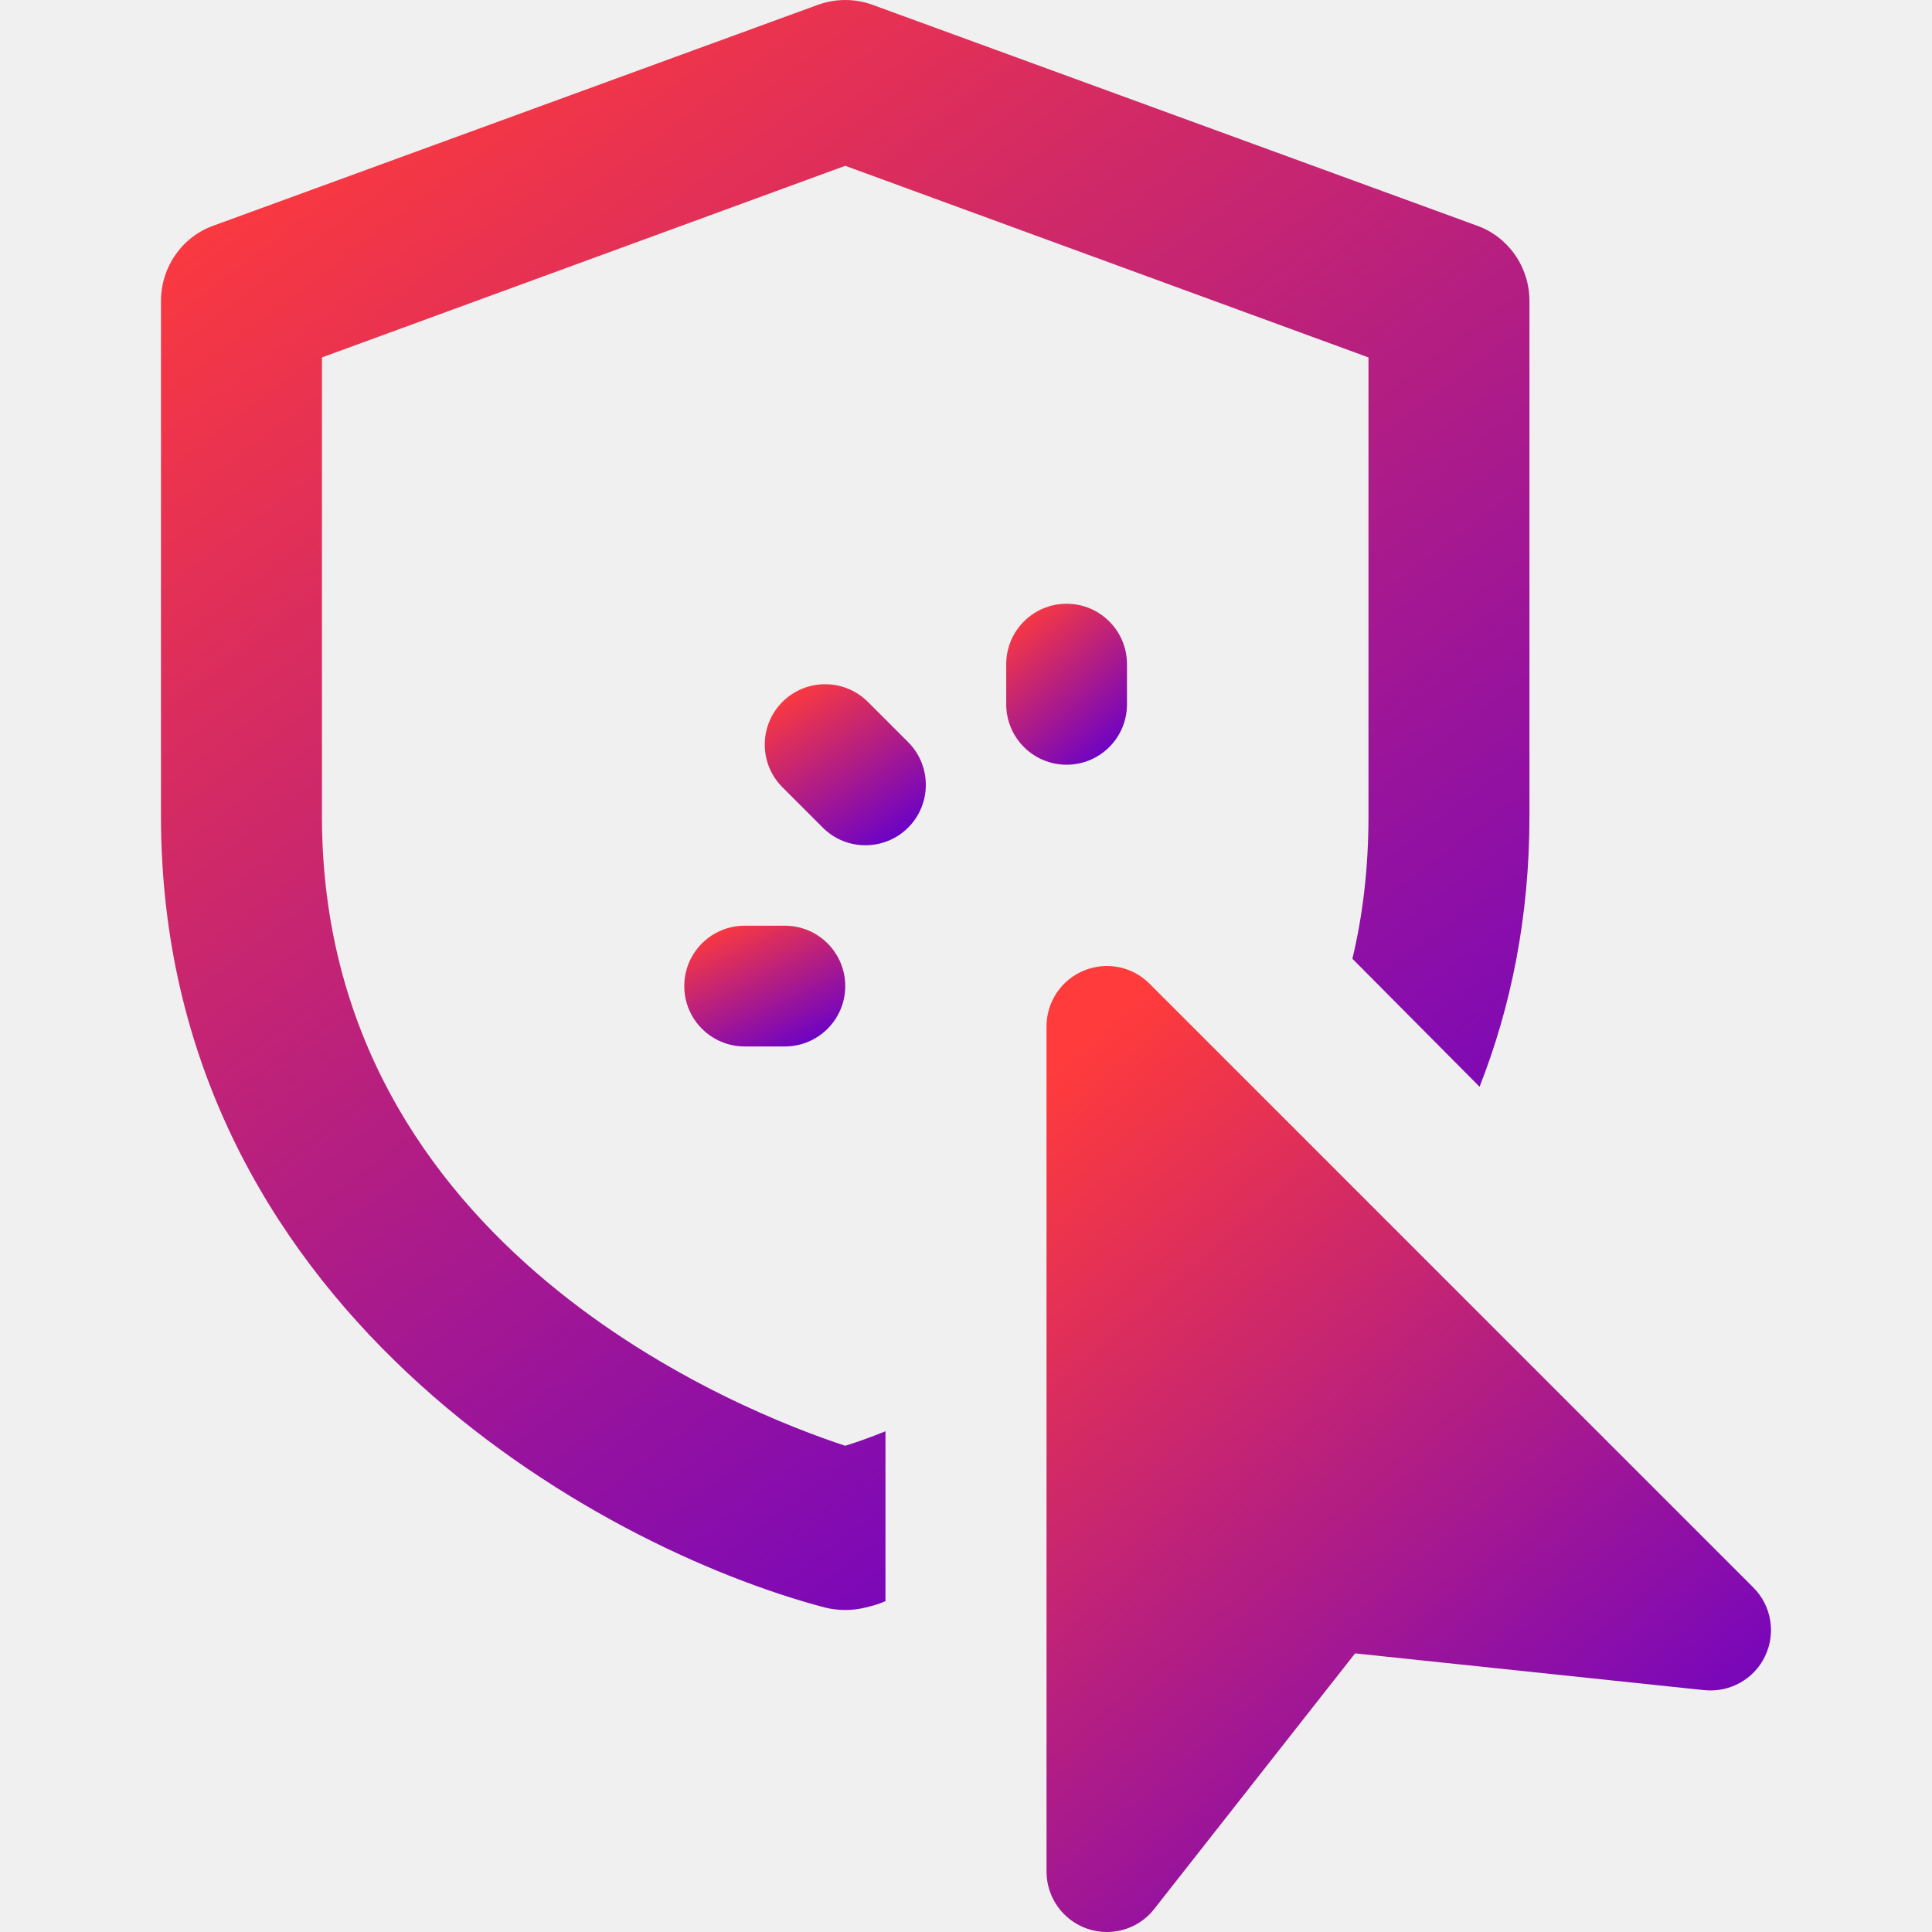
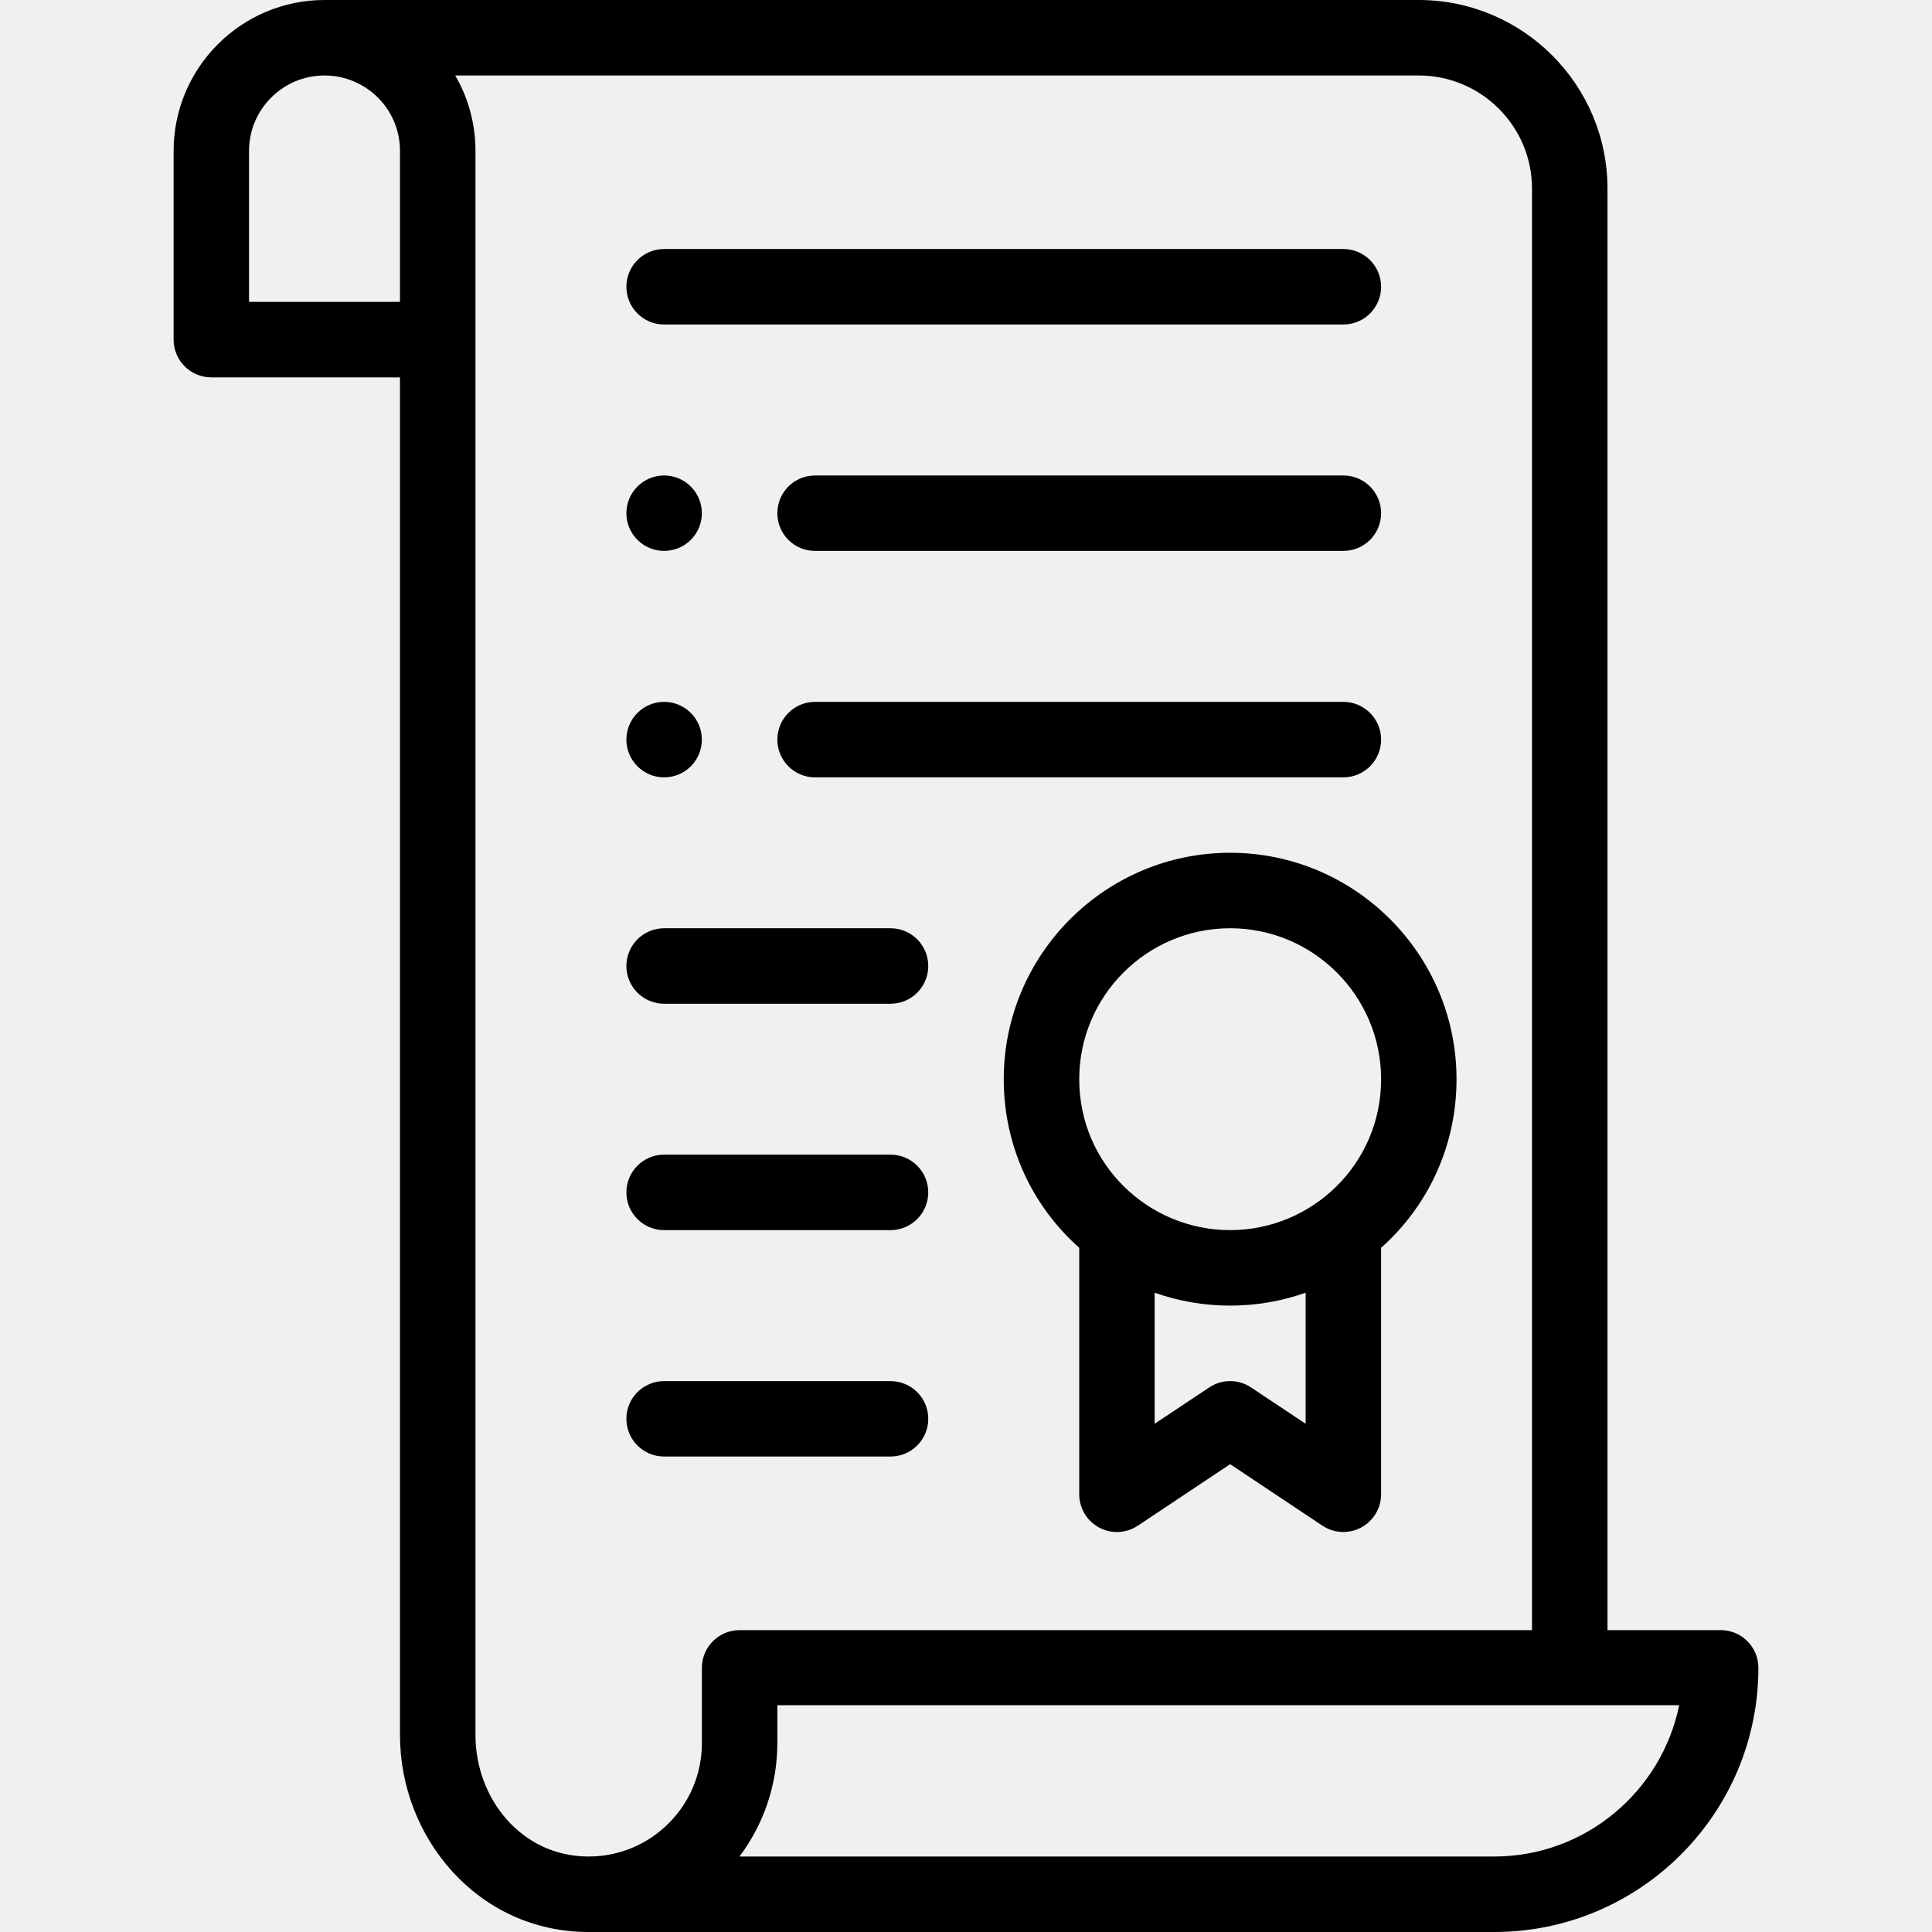
<svg xmlns="http://www.w3.org/2000/svg" width="28" height="28" viewBox="0 0 28 28" fill="none">
-   <g clip-path="url(#clip0)">
-     <path d="M12.542 12.25C12.318 12.25 12.094 12.165 11.924 11.994L11.34 11.41C10.998 11.068 10.998 10.514 11.34 10.172C11.682 9.831 12.236 9.831 12.578 10.172L13.162 10.756C13.503 11.098 13.503 11.652 13.162 11.994C12.99 12.165 12.766 12.25 12.542 12.25Z" fill="url(#paint0_linear)" />
-     <path d="M15.458 11.083C14.975 11.083 14.583 10.691 14.583 10.208V9.625C14.583 9.142 14.975 8.75 15.458 8.75C15.941 8.75 16.333 9.142 16.333 9.625V10.208C16.333 10.691 15.941 11.083 15.458 11.083Z" fill="url(#paint1_linear)" />
-     <path d="M11.375 15.166H10.792C10.309 15.166 9.917 14.774 9.917 14.291C9.917 13.808 10.309 13.416 10.792 13.416H11.375C11.858 13.416 12.25 13.808 12.25 14.291C12.25 14.774 11.858 15.166 11.375 15.166Z" fill="url(#paint2_linear)" />
-     <path d="M21.396 3.267L12.646 0.07C12.39 -0.023 12.11 -0.023 11.853 0.07L3.103 3.267C2.636 3.43 2.333 3.873 2.333 4.363V11.83C2.333 18.912 8.633 22.423 11.958 23.298C12.051 23.322 12.156 23.333 12.25 23.333C12.343 23.333 12.448 23.322 12.541 23.298C12.635 23.275 12.728 23.252 12.833 23.205V20.743C12.6 20.837 12.401 20.907 12.25 20.953C10.826 20.487 4.666 18.118 4.666 11.83V5.18L12.25 2.403L19.833 5.18V11.83C19.833 12.577 19.751 13.265 19.6 13.895L21.443 15.75C21.898 14.595 22.166 13.288 22.166 11.83V4.363C22.166 3.873 21.863 3.43 21.396 3.267Z" fill="url(#paint3_linear)" />
-     <path d="M16.042 28C15.946 28 15.85 27.985 15.756 27.952C15.404 27.83 15.167 27.498 15.167 27.125V14.875C15.167 14.522 15.38 14.202 15.707 14.067C16.035 13.931 16.411 14.006 16.66 14.257L25.41 23.007C25.673 23.269 25.741 23.667 25.581 24.002C25.422 24.338 25.066 24.532 24.7 24.495L19.639 23.962L16.729 27.665C16.561 27.881 16.306 28 16.042 28Z" fill="url(#paint4_linear)" />
-   </g>
-   <defs>
-     <linearGradient id="paint0_linear" x1="10.33" y1="10.67" x2="11.838" y2="13.004" gradientUnits="userSpaceOnUse">
-       <stop stop-color="#FF3B3B" />
-       <stop offset="1" stop-color="#6600CC" />
-     </linearGradient>
-     <linearGradient id="paint1_linear" x1="14.018" y1="9.504" x2="15.653" y2="11.402" gradientUnits="userSpaceOnUse">
-       <stop stop-color="#FF3B3B" />
-       <stop offset="1" stop-color="#6600CC" />
-     </linearGradient>
-     <linearGradient id="paint2_linear" x1="9.163" y1="13.981" x2="10.137" y2="15.99" gradientUnits="userSpaceOnUse">
-       <stop stop-color="#FF3B3B" />
-       <stop offset="1" stop-color="#6600CC" />
-     </linearGradient>
-     <linearGradient id="paint3_linear" x1="-4.073" y1="7.537" x2="11.859" y2="28.5" gradientUnits="userSpaceOnUse">
-       <stop stop-color="#FF3B3B" />
-       <stop offset="1" stop-color="#6600CC" />
-     </linearGradient>
-     <linearGradient id="paint4_linear" x1="11.776" y1="18.522" x2="21.588" y2="29.913" gradientUnits="userSpaceOnUse">
-       <stop stop-color="#FF3B3B" />
-       <stop offset="1" stop-color="#6600CC" />
-     </linearGradient>
-     <clipPath id="clip0">
-       <rect width="28" height="28" fill="white" />
-     </clipPath>
-   </defs>
+   <path d="M9.625 7.984C9.927 7.984 10.172 7.739 10.172 7.438C10.172 7.136 9.927 6.891 9.625 6.891C9.323 6.891 9.078 7.136 9.078 7.438C9.078 7.739 9.323 7.984 9.625 7.984Z" fill="black" />
+   <path d="M9.625 11.266C9.927 11.266 10.172 11.021 10.172 10.719C10.172 10.417 9.927 10.172 9.625 10.172C9.323 10.172 9.078 10.417 9.078 10.719C9.078 11.021 9.323 11.266 9.625 11.266Z" fill="black" />
+   <path d="M8.531 28H21.656C23.767 28 25.484 26.283 25.484 24.172C25.484 23.87 25.24 23.625 24.938 23.625H23.297V2.734C23.297 1.227 22.07 0 20.562 0C20.562 0 4.827 0 4.703 0C3.497 0 2.516 0.981 2.516 2.188V4.922C2.516 5.224 2.76 5.469 3.062 5.469H5.797V25.149C5.797 26.635 6.928 28 8.531 28ZM21.656 26.906H10.717C11.061 26.449 11.266 25.875 11.266 25.26V24.713H24.336C24.082 25.96 22.977 26.906 21.656 26.906ZM22.203 2.734V23.625H10.719C10.417 23.625 10.172 23.87 10.172 24.172V25.266C10.172 26.17 9.436 26.906 8.531 26.906C7.551 26.906 6.891 26.058 6.891 25.149V2.188C6.891 1.793 6.786 1.418 6.598 1.094H20.562C21.467 1.094 22.203 1.83 22.203 2.734ZM3.609 4.375V2.188C3.609 1.584 4.1 1.094 4.703 1.094C5.301 1.094 5.797 1.576 5.797 2.188V4.375H3.609Z" fill="black" />
+   <path d="M14.547 15.641C14.547 16.587 14.943 17.463 15.641 18.084V21.656C15.641 21.858 15.752 22.043 15.929 22.138C16.107 22.234 16.323 22.223 16.491 22.111L17.828 21.22L19.165 22.111C19.334 22.223 19.549 22.233 19.727 22.138C19.904 22.043 20.016 21.858 20.016 21.656V18.084C20.713 17.463 21.109 16.587 21.109 15.641C21.109 13.832 19.637 12.359 17.828 12.359C16.019 12.359 14.547 13.831 14.547 15.641ZM18.131 20.108C17.948 19.985 17.709 19.985 17.525 20.108L16.734 20.634V18.735C17.082 18.858 17.45 18.922 17.828 18.922C18.206 18.922 18.574 18.858 18.922 18.735V20.634L18.131 20.108ZM20.016 15.641C20.016 16.875 19.01 17.828 17.828 17.828C16.645 17.828 15.641 16.876 15.641 15.641C15.641 14.434 16.622 13.453 17.828 13.453C19.034 13.453 20.016 14.434 20.016 15.641Z" fill="black" />
+   <path d="M9.625 4.703H19.469C19.771 4.703 20.016 4.458 20.016 4.156C20.016 3.854 19.771 3.609 19.469 3.609H9.625C9.323 3.609 9.078 3.854 9.078 4.156C9.078 4.458 9.323 4.703 9.625 4.703Z" fill="black" />
+   <path d="M11.812 7.984H19.469C19.771 7.984 20.016 7.74 20.016 7.438C20.016 7.135 19.771 6.891 19.469 6.891H11.812C11.51 6.891 11.266 7.135 11.266 7.438C11.266 7.74 11.51 7.984 11.812 7.984Z" fill="black" />
+   <path d="M11.812 11.266H19.469C19.771 11.266 20.016 11.021 20.016 10.719C20.016 10.417 19.771 10.172 19.469 10.172H11.812C11.51 10.172 11.266 10.417 11.266 10.719C11.266 11.021 11.51 11.266 11.812 11.266Z" fill="black" />
+   <path d="M9.625 17.828H12.906C13.208 17.828 13.453 17.583 13.453 17.281C13.453 16.979 13.208 16.734 12.906 16.734H9.625C9.323 16.734 9.078 16.979 9.078 17.281C9.078 17.583 9.323 17.828 9.625 17.828Z" fill="black" />
+   <path d="M9.625 14.547H12.906C13.208 14.547 13.453 14.302 13.453 14C13.453 13.698 13.208 13.453 12.906 13.453H9.625C9.323 13.453 9.078 13.698 9.078 14C9.078 14.302 9.323 14.547 9.625 14.547Z" fill="black" />
+   <path d="M9.625 21.109H12.906C13.208 21.109 13.453 20.865 13.453 20.562C13.453 20.26 13.208 20.016 12.906 20.016H9.625C9.323 20.016 9.078 20.26 9.078 20.562C9.078 20.865 9.323 21.109 9.625 21.109Z" fill="black" />
</svg>
